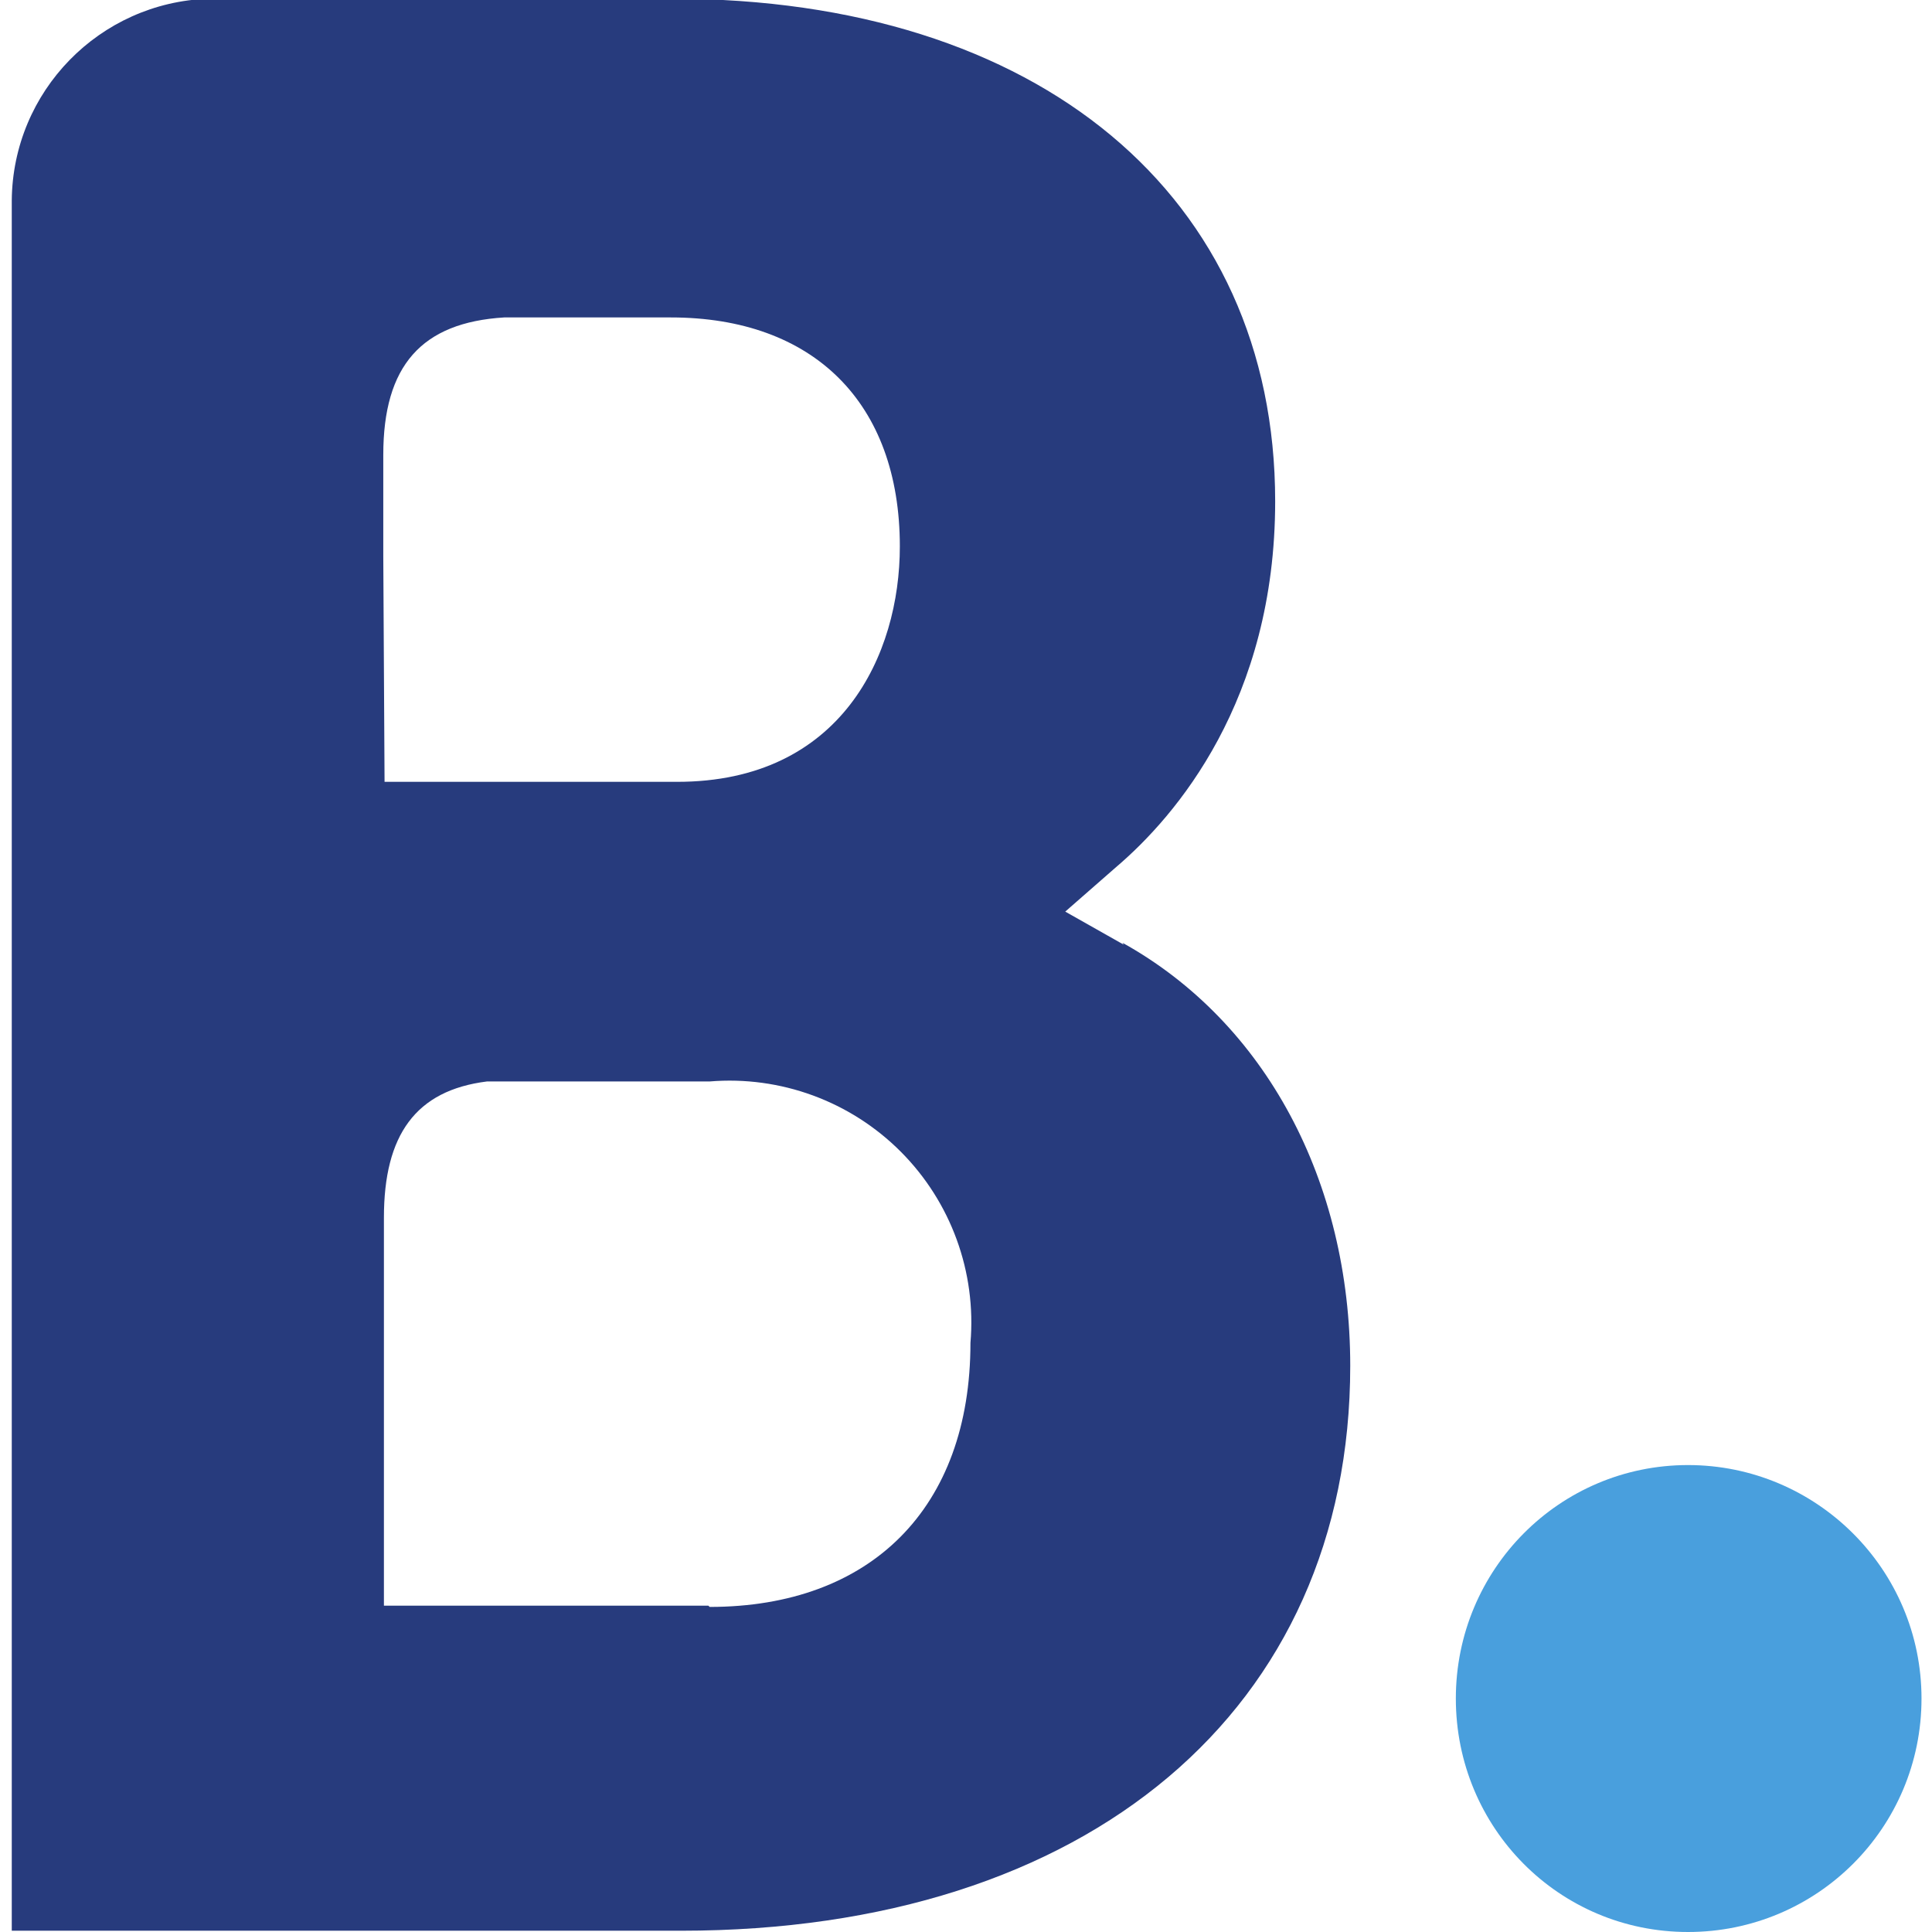
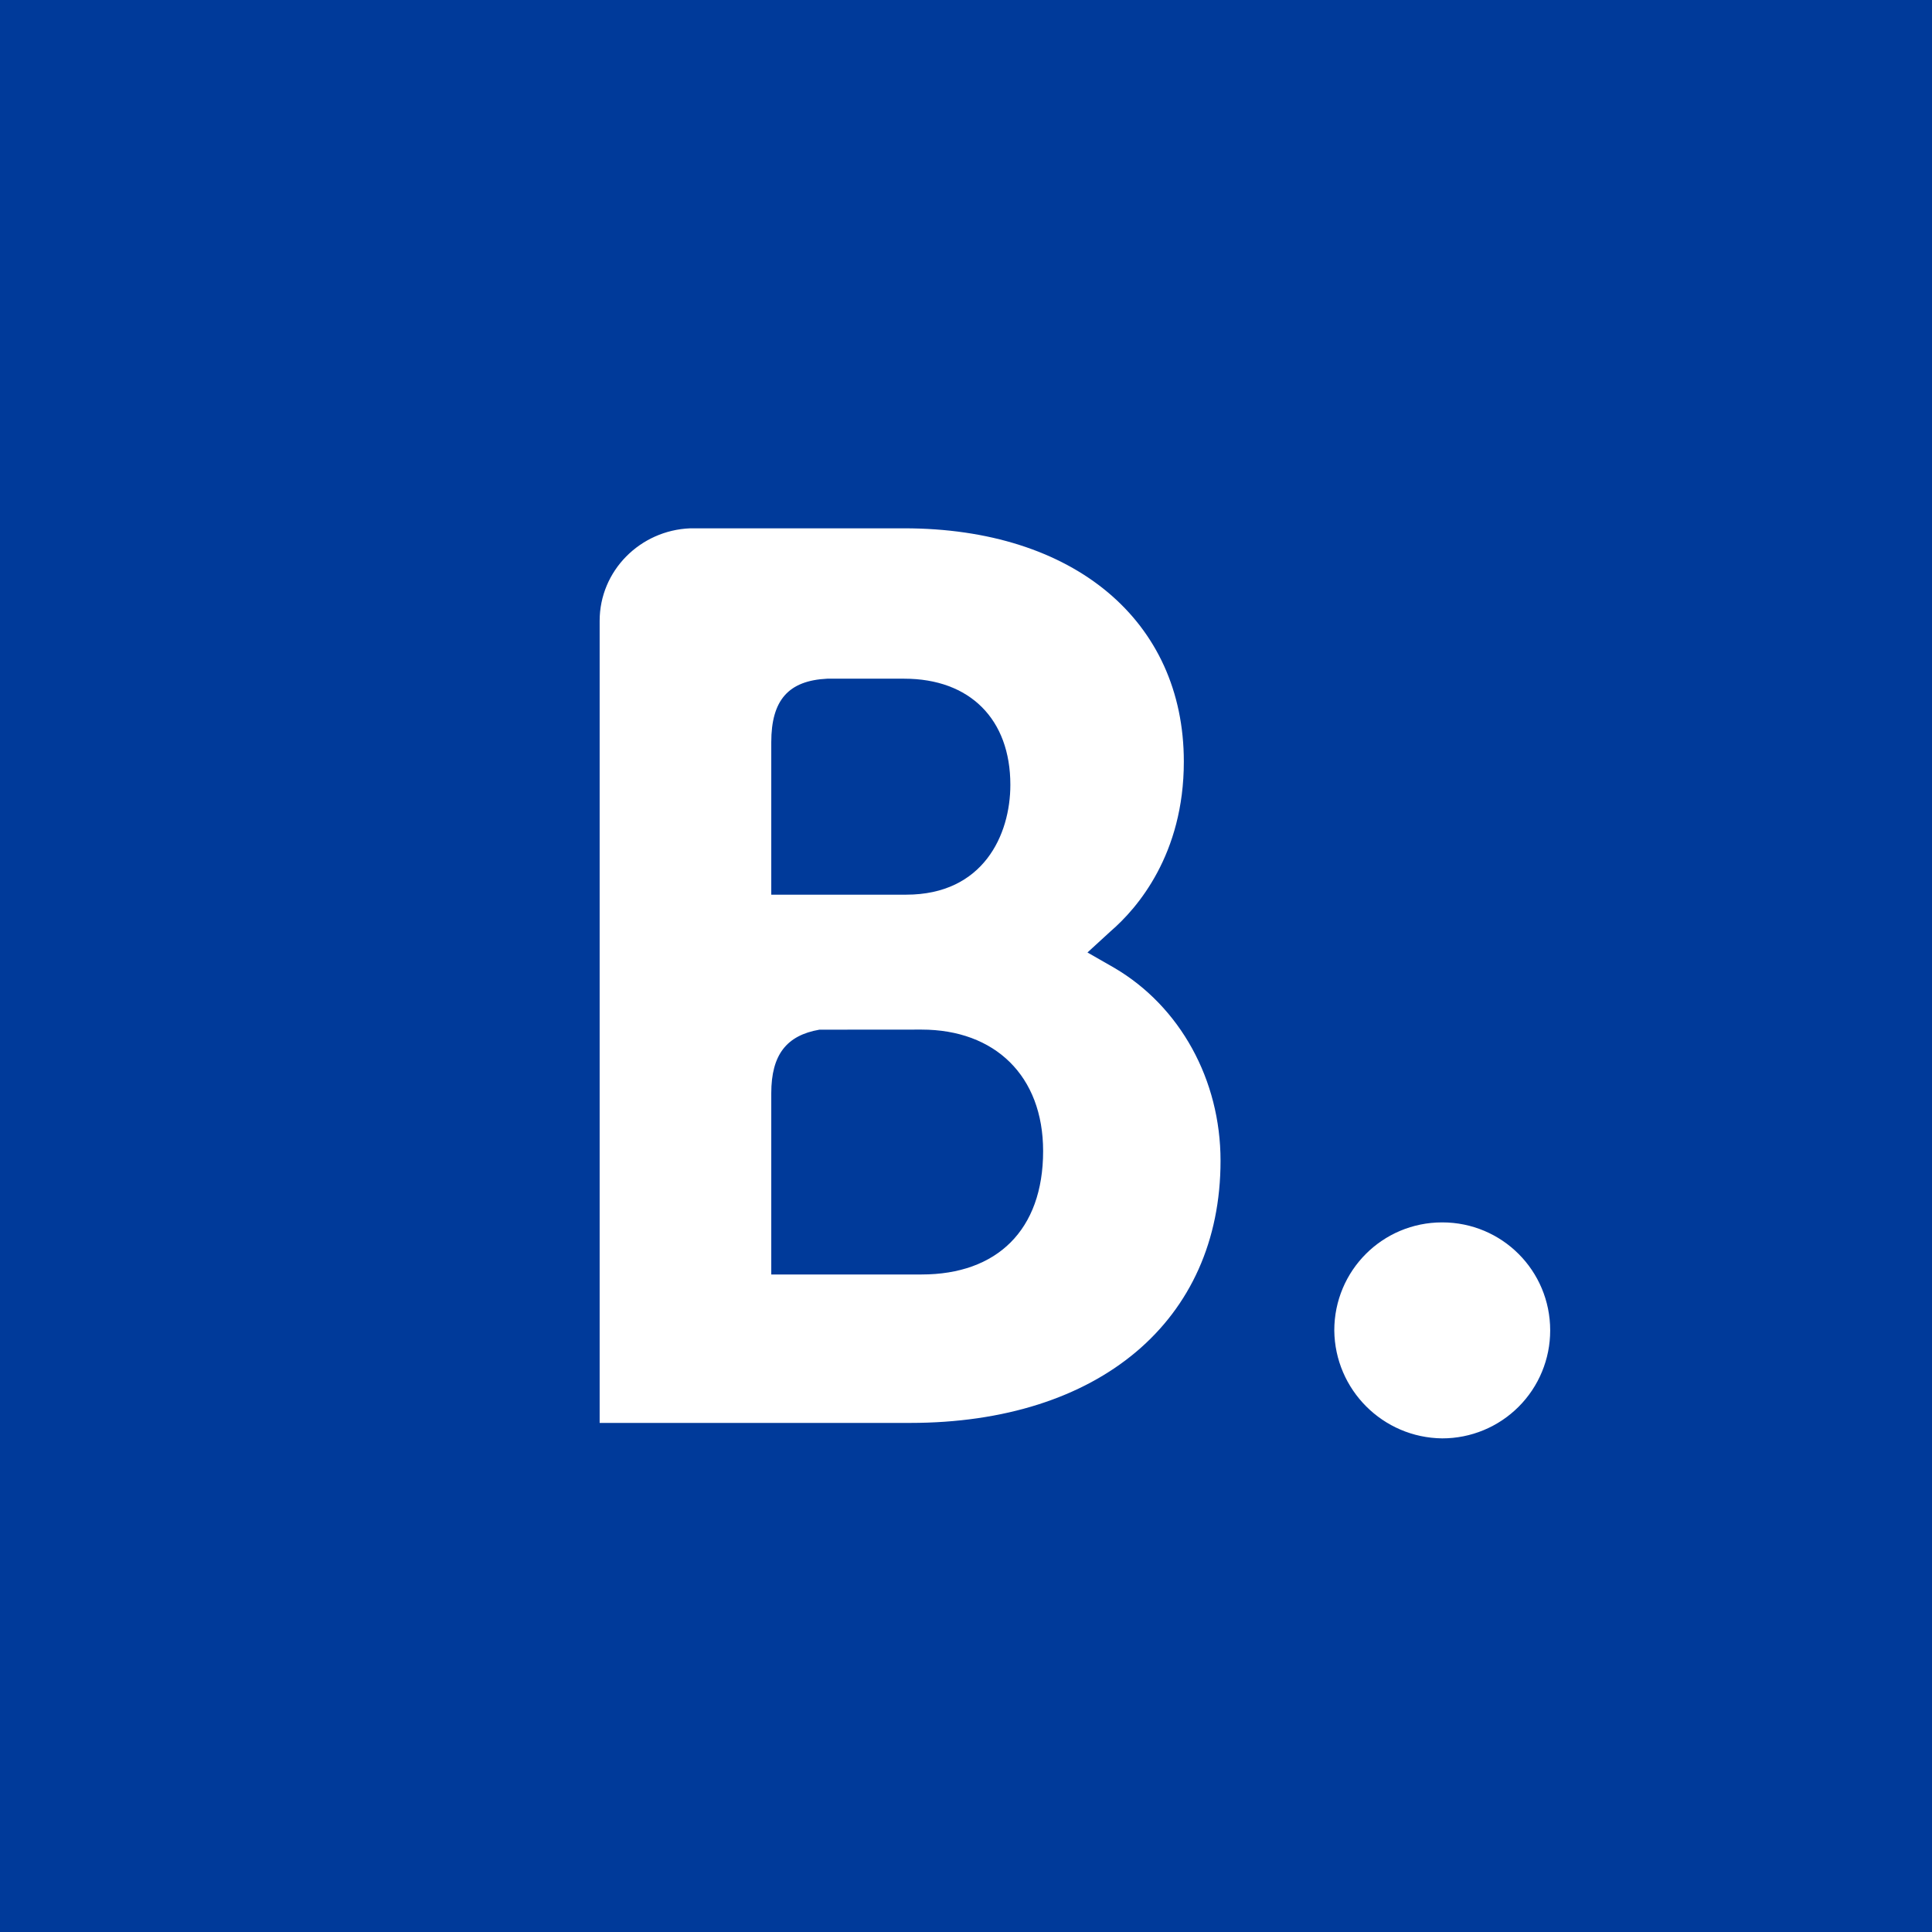
- <svg xmlns="http://www.w3.org/2000/svg" width="64" height="64" viewBox="0 0 3.036 3.037">
-   <path d="M1.113 2.524h-.51v-.61c0-.13.05-.2.162-.214h.35a.38.38 0 0 1 .41.411c0 .26-.157.415-.41.415zM.602.875v-.16c0-.14.06-.208.19-.216h.262c.224 0 .36.134.36.36 0 .17-.092.37-.35.37h-.46zm1.164.61l-.092-.052.08-.07c.094-.08.25-.262.25-.575 0-.48-.372-.79-.947-.79h-.73a.32.32 0 0 0-.309.317v2.72H1.07c.64 0 1.052-.348 1.052-.888 0-.29-.133-.54-.358-.665" fill="#273b7d" />
-   <path d="M2.288 2.67c0-.203.163-.367.365-.367s.367.164.367.367-.164.367-.367.367-.365-.164-.365-.367" fill="#499fdd" />
+ <svg xmlns="http://www.w3.org/2000/svg" role="img" viewBox="0 0 24 24">
+   <path fill="#003A9A" d="M24 0H0v24h24ZM8.575 6.563h2.658c2.108 0 3.473 1.15 3.473 2.898 0 1.15-.575 1.82-.91 2.108l-.287.263.335.192c.815.479 1.318 1.389 1.318 2.395 0 1.988-1.51 3.257-3.857 3.257H7.449V7.713c0-.623.503-1.126 1.126-1.15zm1.7 1.868c-.479.024-.694.264-.694.79v1.893h1.676c.958 0 1.294-.743 1.294-1.365 0-.815-.503-1.318-1.318-1.318zm-.096 4.36c-.407.071-.598.31-.598.79v2.251h1.868c.934 0 1.509-.55 1.509-1.533 0-.934-.599-1.509-1.51-1.509zm7.737 2.394c.743 0 1.341.599 1.341 1.342a1.34 1.34 0 0 1-1.341 1.341 1.355 1.355 0 0 1-1.341-1.341c0-.743.598-1.342 1.34-1.342z" />
</svg>
